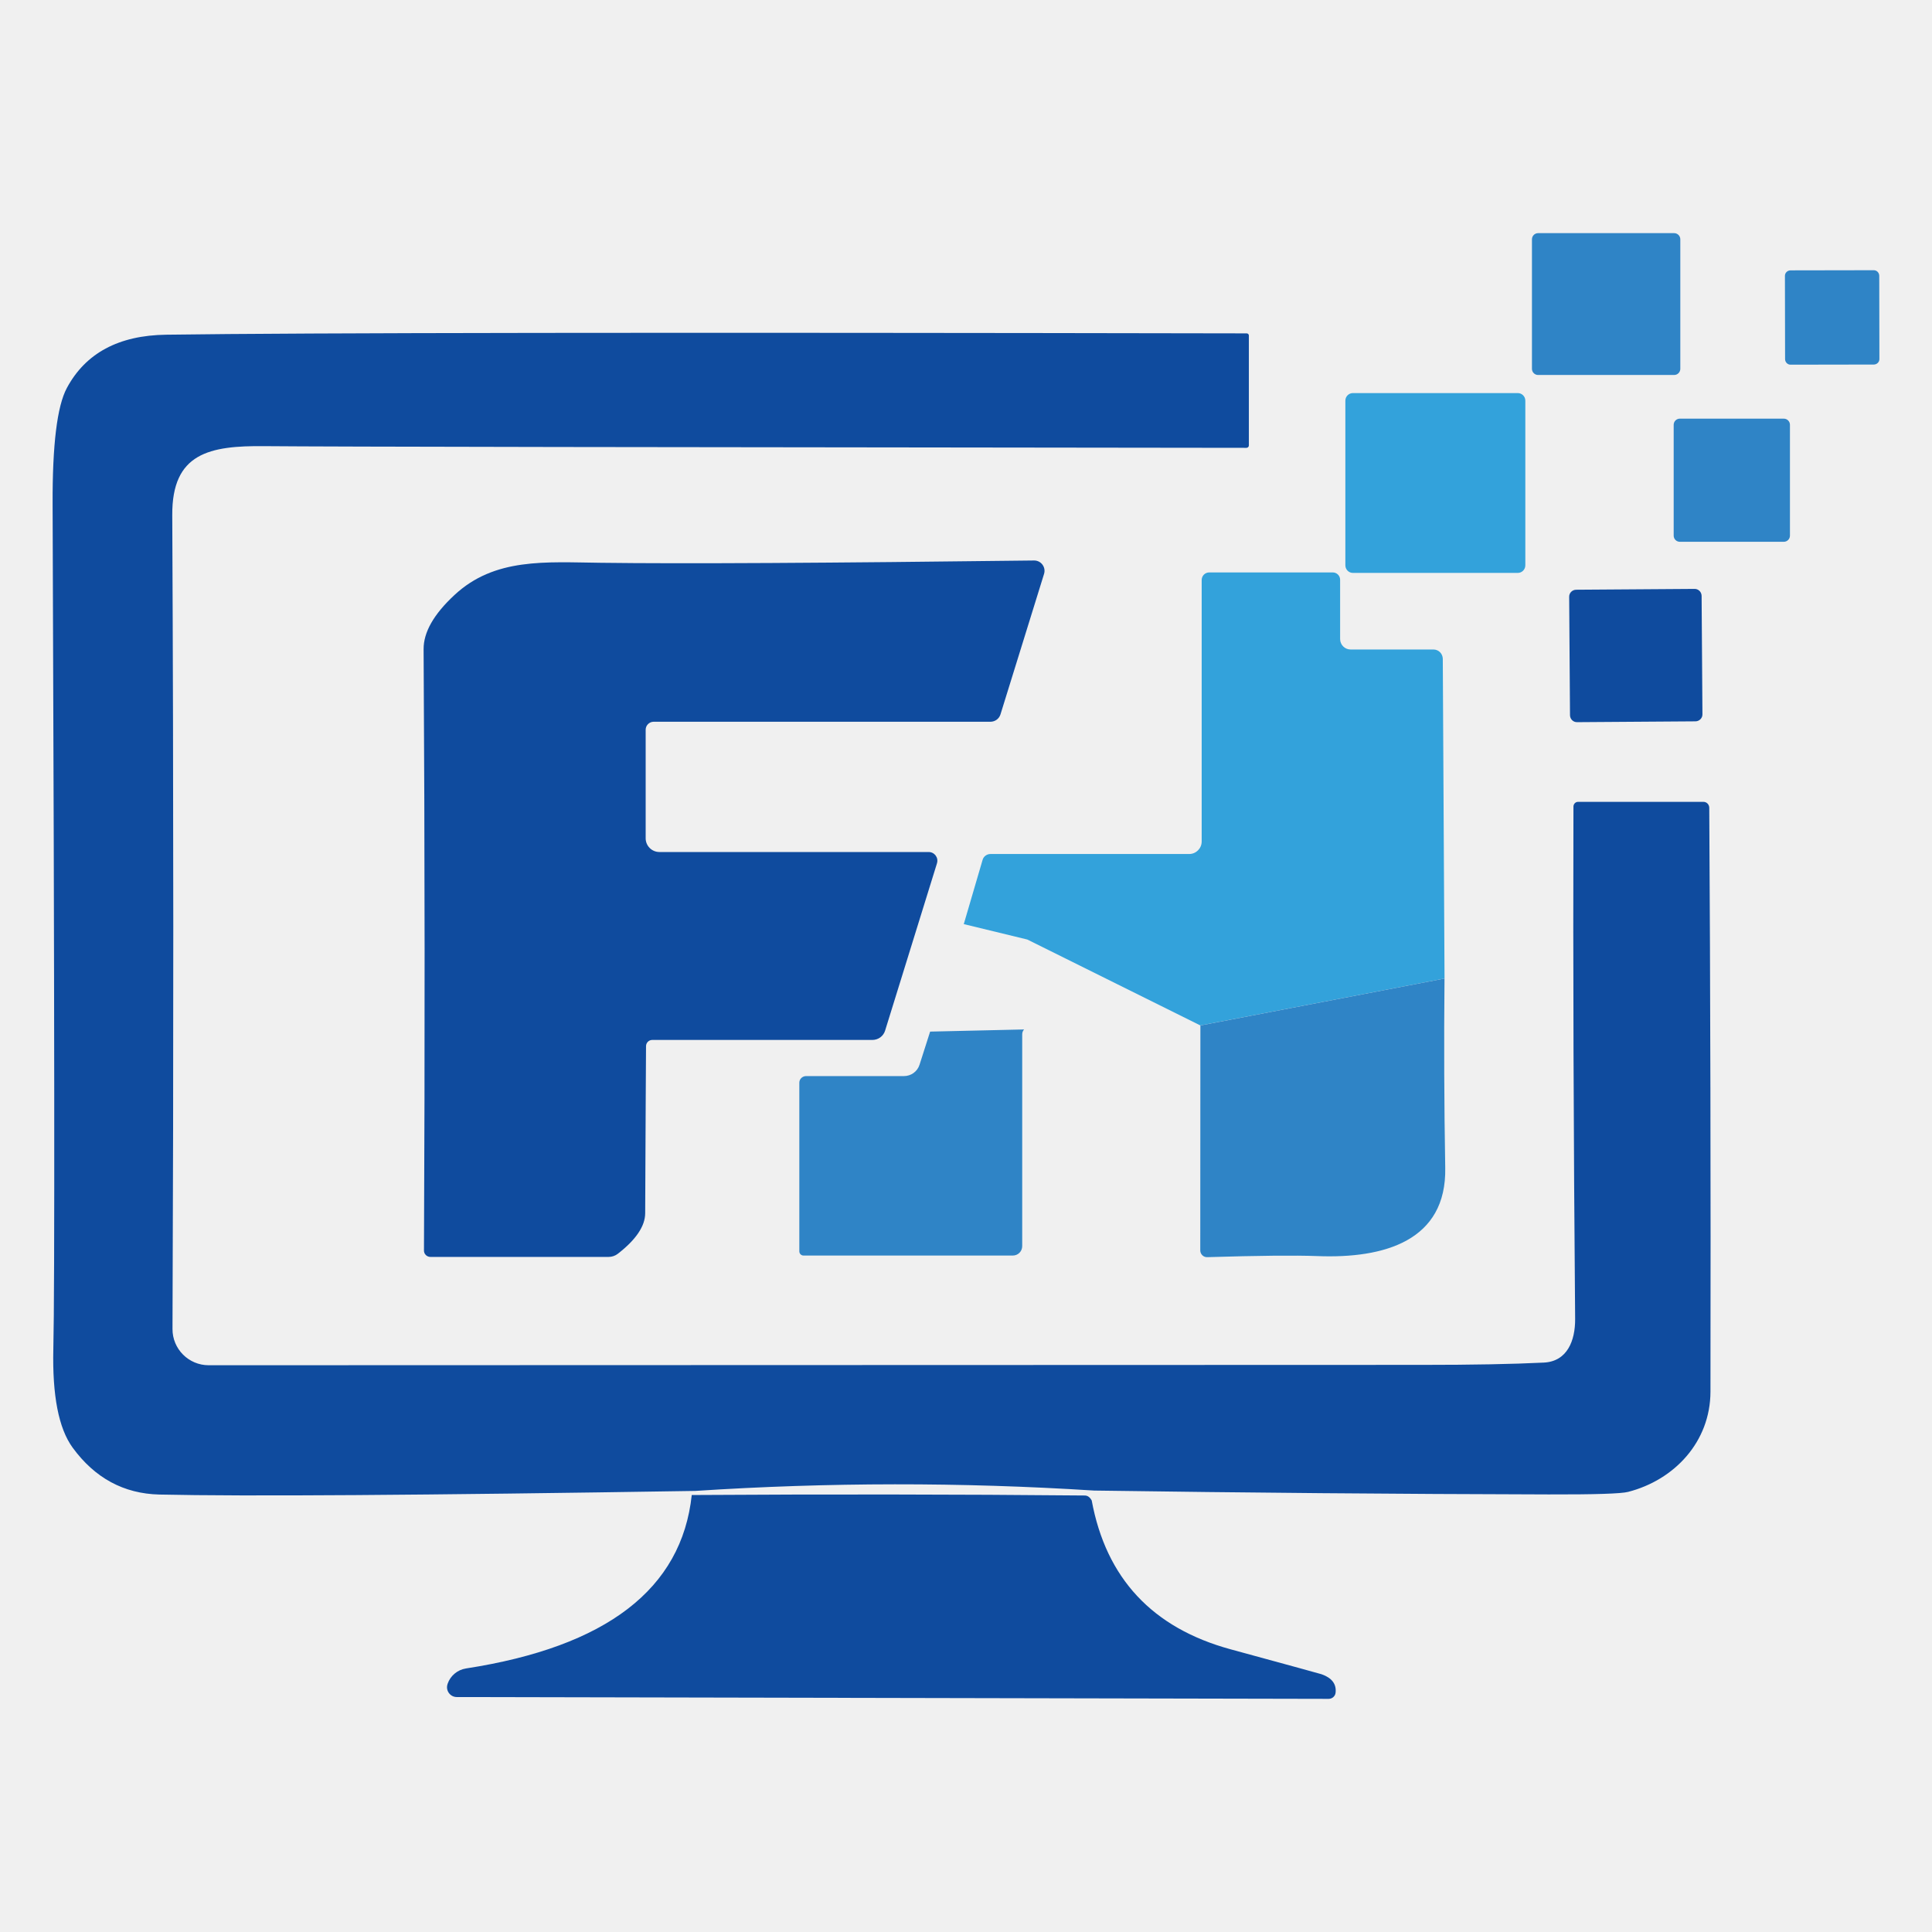
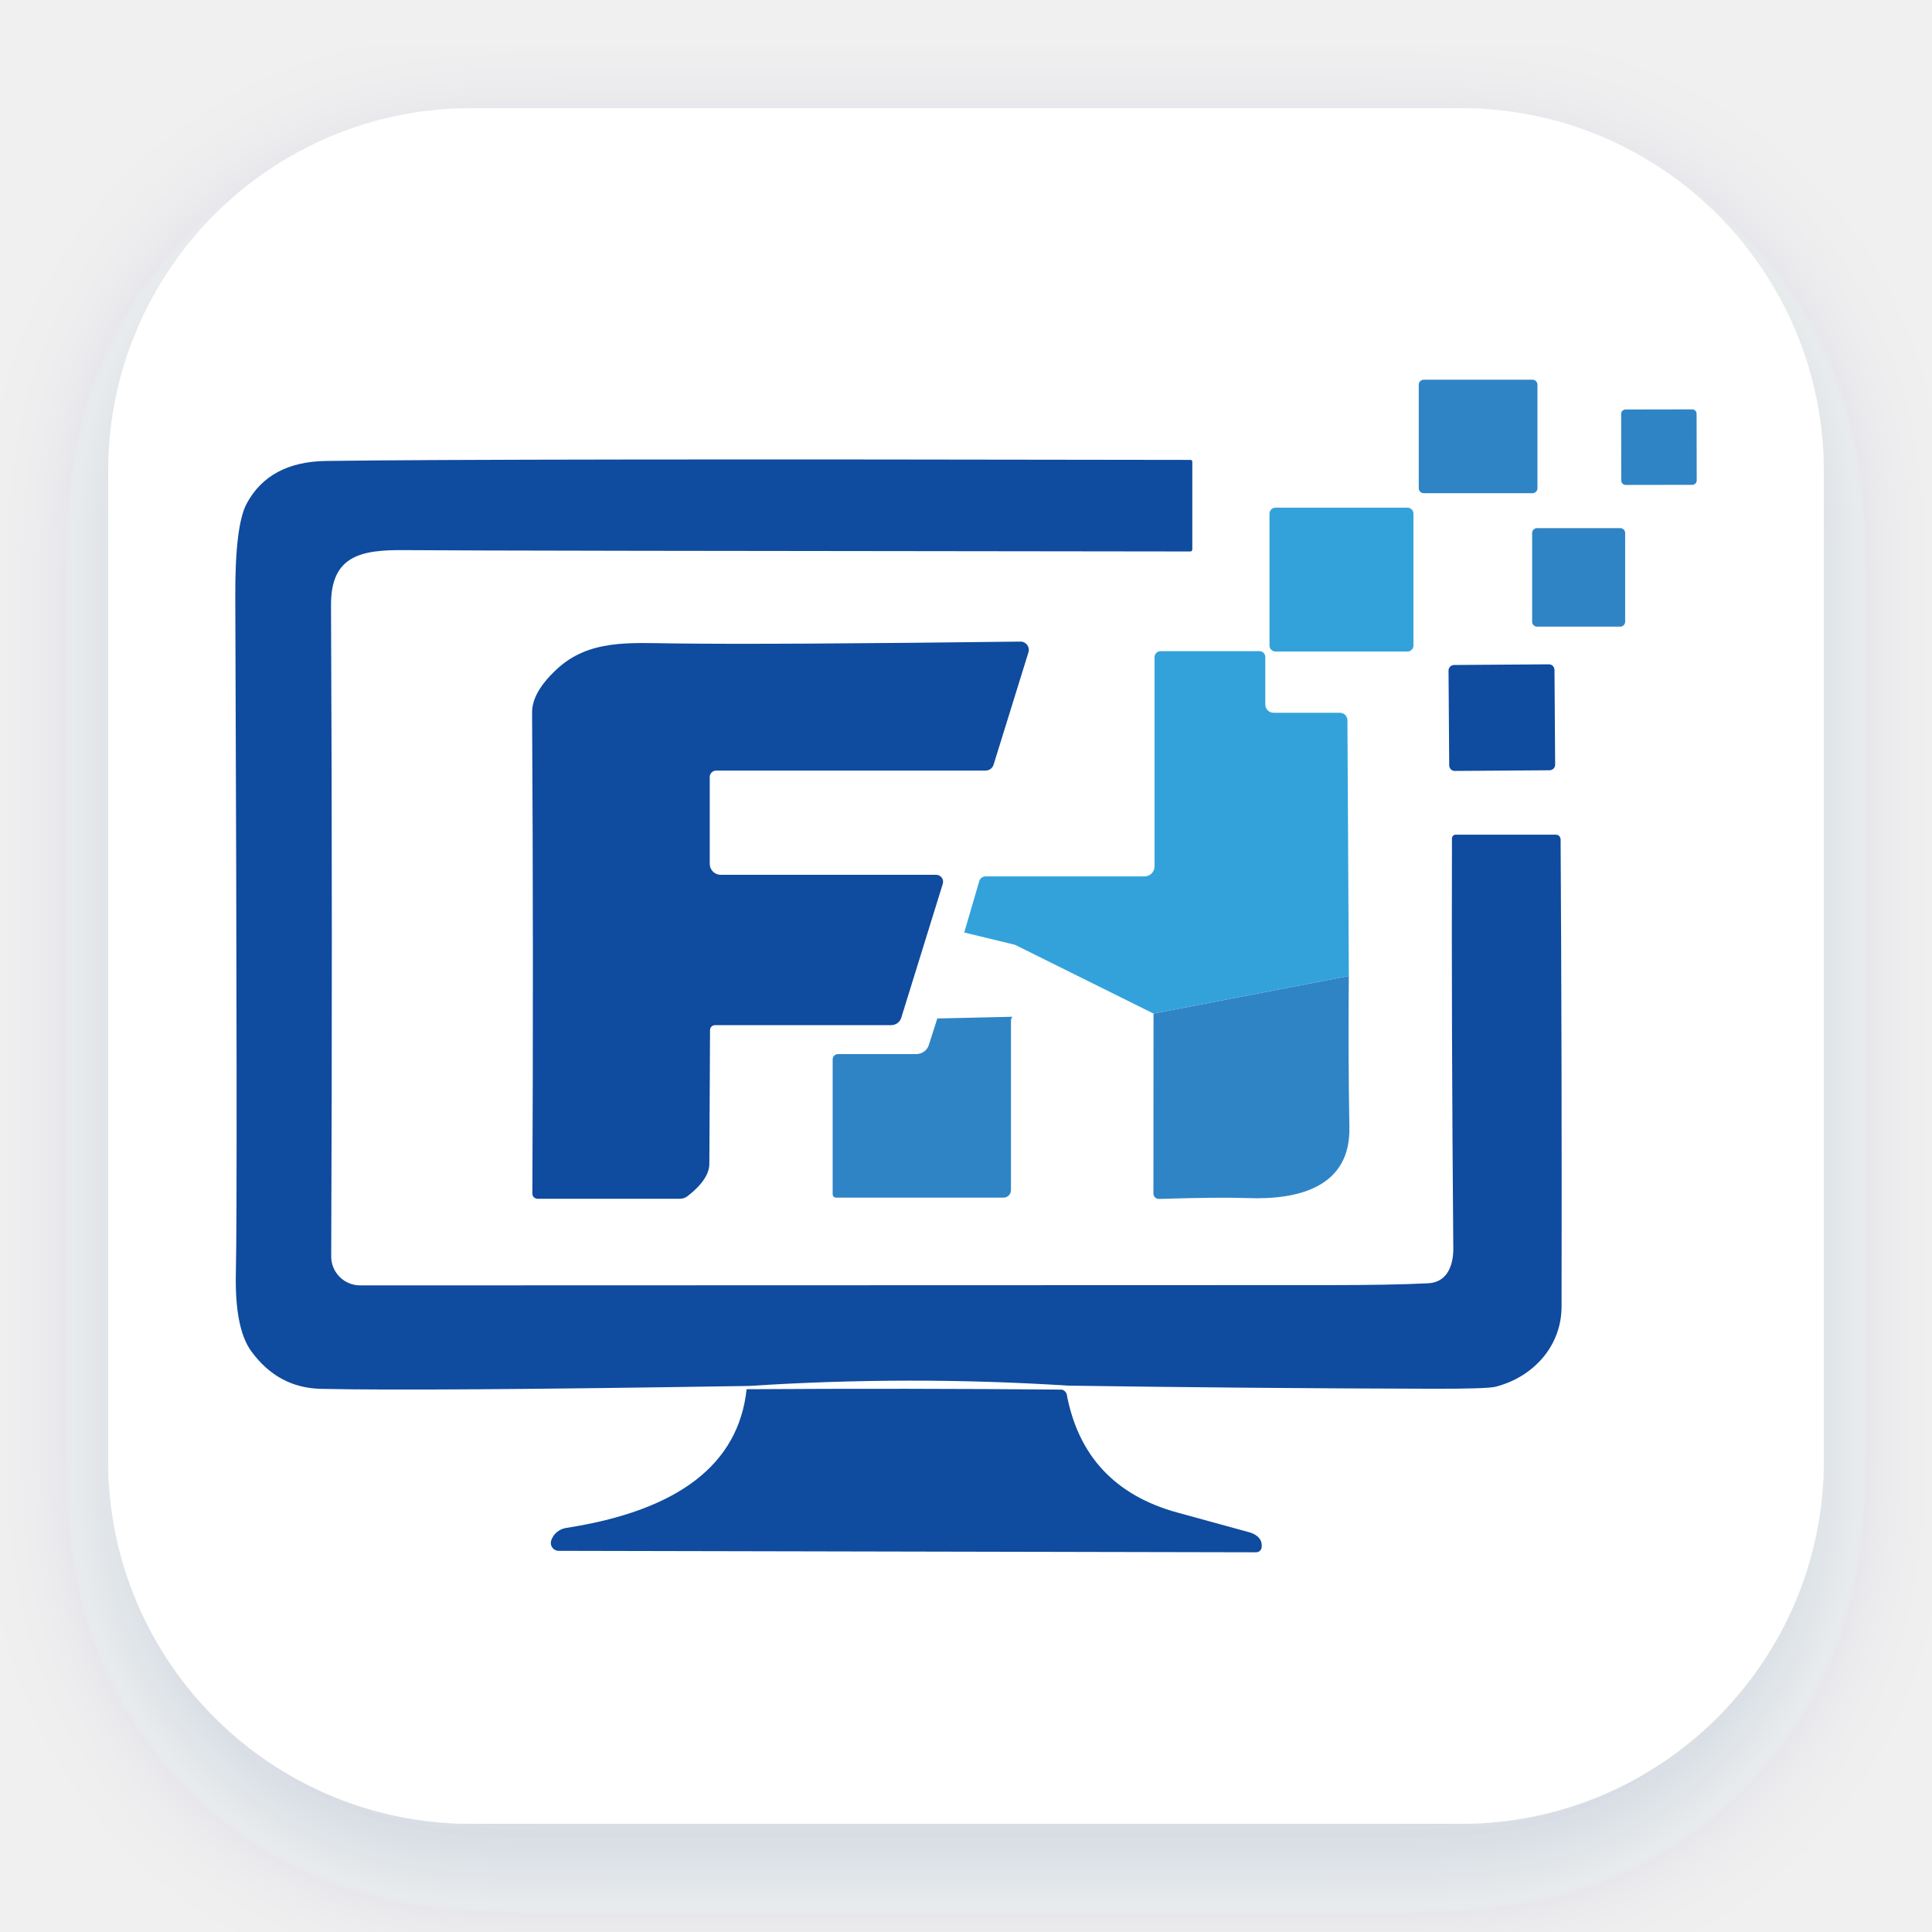
- <svg xmlns="http://www.w3.org/2000/svg" id="Layer_1" viewBox="0 0 500 500">
+ <svg xmlns="http://www.w3.org/2000/svg" viewBox="0 0 500 500" role="img" aria-labelledby="title">
  <defs>
    <style>.cls-1{fill:#2f84c6;}.cls-2{fill:#33a2db;}.cls-3{fill:#0f4b9e;}</style>
+     <filter id="shadow" x="-20%" y="-20%" width="140%" height="140%">
+       <feDropShadow dx="0" dy="12" stdDeviation="16" flood-color="#103a83" flood-opacity="0.14" />
+     </filter>
  </defs>
-   <path class="cls-1" d="M434.863,95.454c0,.874-.718,1.592-1.592,1.592h-35.211c-.874,0-1.592-.718-1.592-1.592v-33.525c0-.874.718-1.592,1.592-1.592h35.211c.874,0,1.592.718,1.592,1.592v33.525h0Z" />
-   <path class="cls-1" d="M486.387,92.904c.012.802-.643,1.426-1.433,1.438l-21.539.037c-.802.013-1.426-.643-1.438-1.433l-.038-21.539c-.012-.802.643-1.426,1.433-1.438l21.538-.038c.802-.012,1.426.643,1.438,1.433l.038,21.539h0Z" />
-   <path class="cls-3" d="M283.127,385.755c-34.337-2.185-68.736-2.154-103.197.094-70.577,1.124-116.807,1.436-138.689.937-9.209-.219-16.7-4.277-22.444-12.143-3.621-4.963-5.275-13.485-4.994-25.565.375-15.358.312-88.214-.187-218.537-.062-15.389,1.155-25.409,3.683-30.123,4.838-9.021,13.423-13.641,25.752-13.797,35.367-.499,128.544-.624,279.594-.343.312,0,.562.25.562.562v28.437c0,.343-.281.624-.624.624-152.486-.156-237.173-.281-254.06-.437-14.328-.156-24.036,1.779-23.942,17.855.344,71.545.344,141.748.062,210.609-.031,5.182,4.183,9.396,9.365,9.396,140.374-.031,245.101-.062,314.18-.094,12.705,0,23.162-.187,31.371-.593,6.056-.312,8.116-5.681,8.085-11.269-.406-47.79-.562-92.022-.437-132.664.031-.656.531-1.186,1.186-1.186h32.464c.812,0,1.467.656,1.498,1.498.281,46.417.406,96.798.312,151.144-.031,13.048-9.396,22.881-21.32,25.94-1.779.468-8.615.687-20.571.655-39.269-.094-78.475-.437-117.65-.999h0Z" />
-   <path class="cls-2" d="M348.179,146.303v-42.609c0-1.093.874-1.967,1.967-1.967h42.64c1.093,0,1.967.874,1.967,1.967v42.609c0,1.093-.874,1.967-1.967,1.967h-42.64c-1.093,0-1.967-.874-1.967-1.967h0Z" />
-   <path class="cls-1" d="M434.739,108.346h26.907c.874,0,1.592.718,1.592,1.592v28.687c0,.874-.718,1.592-1.592,1.592h-26.907c-.874,0-1.592-.718-1.592-1.592v-28.687c0-.874.718-1.592,1.592-1.592h0Z" />
-   <path class="cls-3" d="M242.484,223.436l-13.423,43.295c-.437,1.436-1.779,2.404-3.278,2.404h-56.968c-.905,0-1.623.718-1.623,1.623-.031,5.4-.125,19.822-.219,43.202,0,3.34-2.372,6.867-7.086,10.52-.687.531-1.53.812-2.404.812h-46.074c-.936,0-1.717-.749-1.686-1.686.25-52.129.219-103.978-.094-155.576-.031-4.401,2.622-9.052,7.96-14.016,10.426-9.739,23.661-8.522,37.802-8.366,21.414.281,58.841.062,112.25-.593,1.81,0,3.09,1.748,2.56,3.465l-11.269,36.334c-.343,1.155-1.405,1.935-2.622,1.935h-87.153c-1.124,0-2.06.937-2.06,2.06v28.094c0,1.966,1.592,3.558,3.559,3.558h69.672c1.53,0,2.622,1.467,2.154,2.934h0Z" />
-   <path class="cls-2" d="M373.842,253.241l-63.197,12.14-44.779-22.233-16.441-3.989,4.856-16.58c.243-.937,1.11-1.561,2.047-1.561h51.439c1.769,0,3.226-1.457,3.226-3.226v-67.672c0-1.11.867-1.977,1.977-1.977h31.945c1.041,0,1.908.832,1.908,1.908v15.331c0,1.492,1.214,2.706,2.706,2.706h21.436c1.353,0,2.393,1.075,2.428,2.393l.451,82.76Z" />
-   <path class="cls-3" d="M440.589,184.859c.018.994-.793,1.806-1.798,1.823l-30.653.214c-.994.018-1.805-.793-1.823-1.798l-.214-30.653c-.018-.994.793-1.805,1.798-1.823l30.653-.214c.994-.018,1.806.793,1.823,1.798l.214,30.653h0Z" />
-   <path class="cls-1" d="M265.033,266.422c-.312.347-.486.763-.486,1.249v54.803c0,1.387-1.075,2.463-2.463,2.463h-54.11c-.624,0-1.11-.485-1.11-1.11v-43.635c0-.937.798-1.7,1.734-1.7h25.321c1.873,0,3.503-1.179,4.058-2.948l2.74-8.567,24.315-.555Z" />
-   <path class="cls-1" d="M373.838,253.246c-.156,16.357-.094,32.682.187,48.977.375,18.885-15.764,23.536-33.119,22.849-5.775-.218-15.264-.125-28.499.281-.968.031-1.779-.78-1.779-1.748l.031-58.216,63.179-12.143h0Z" />
-   <path class="cls-3" d="M282.533,388.314c3.715,20.134,15.701,32.994,35.929,38.519,15.576,4.245,23.411,6.399,23.567,6.462,2.653.936,3.871,2.528,3.621,4.776-.094.905-.874,1.592-1.81,1.592l-225.623-.468c-1.717,0-2.934-1.686-2.404-3.309l.031-.125c.718-2.092,2.56-3.621,4.745-3.964,36.366-5.619,55.844-20.571,58.435-44.887,34.93-.218,68.829-.187,101.699.125.749,0,1.342.437,1.81,1.28h0Z" />
+   <rect x="28" y="28" width="444" height="444" rx="94" fill="#ffffff" filter="url(#shadow)" />
+   <g transform="translate(50 50) scale(0.8)">
+     <path class="cls-1" d="M434.863,95.454c0,.874-.718,1.592-1.592,1.592h-35.211c-.874,0-1.592-.718-1.592-1.592v-33.525c0-.874.718-1.592,1.592-1.592h35.211c.874,0,1.592.718,1.592,1.592v33.525h0Z" />
+     <path class="cls-1" d="M486.387,92.904c.012.802-.643,1.426-1.433,1.438l-21.539.037c-.802.013-1.426-.643-1.438-1.433l-.038-21.539c-.012-.802.643-1.426,1.433-1.438l21.538-.038c.802-.012,1.426.643,1.438,1.433l.038,21.539h0Z" />
+     <path class="cls-3" d="M283.127,385.755c-34.337-2.185-68.736-2.154-103.197.094-70.577,1.124-116.807,1.436-138.689.937-9.209-.219-16.7-4.277-22.444-12.143-3.621-4.963-5.275-13.485-4.994-25.565.375-15.358.312-88.214-.187-218.537-.062-15.389,1.155-25.409,3.683-30.123,4.838-9.021,13.423-13.641,25.752-13.797,35.367-.499,128.544-.624,279.594-.343.312,0,.562.25.562.562v28.437c0,.343-.281.624-.624.624-152.486-.156-237.173-.281-254.06-.437-14.328-.156-24.036,1.779-23.942,17.855.344,71.545.344,141.748.062,210.609-.031,5.182,4.183,9.396,9.365,9.396,140.374-.031,245.101-.062,314.18-.094,12.705,0,23.162-.187,31.371-.593,6.056-.312,8.116-5.681,8.085-11.269-.406-47.79-.562-92.022-.437-132.664.031-.656.531-1.186,1.186-1.186h32.464c.812,0,1.467.656,1.498,1.498.281,46.417.406,96.798.312,151.144-.031,13.048-9.396,22.881-21.32,25.94-1.779.468-8.615.687-20.571.655-39.269-.094-78.475-.437-117.65-.999h0Z" />
+     <path class="cls-2" d="M348.179,146.303v-42.609c0-1.093.874-1.967,1.967-1.967h42.64c1.093,0,1.967.874,1.967,1.967v42.609c0,1.093-.874,1.967-1.967,1.967h-42.64c-1.093,0-1.967-.874-1.967-1.967h0Z" />
+     <path class="cls-1" d="M434.739,108.346h26.907c.874,0,1.592.718,1.592,1.592v28.687c0,.874-.718,1.592-1.592,1.592h-26.907c-.874,0-1.592-.718-1.592-1.592v-28.687c0-.874.718-1.592,1.592-1.592h0Z" />
+     <path class="cls-3" d="M242.484,223.436l-13.423,43.295c-.437,1.436-1.779,2.404-3.278,2.404h-56.968c-.905,0-1.623.718-1.623,1.623-.031,5.4-.125,19.822-.219,43.202,0,3.34-2.372,6.867-7.086,10.52-.687.531-1.53.812-2.404.812h-46.074c-.936,0-1.717-.749-1.686-1.686.25-52.129.219-103.978-.094-155.576-.031-4.401,2.622-9.052,7.96-14.016,10.426-9.739,23.661-8.522,37.802-8.366,21.414.281,58.841.062,112.25-.593,1.81,0,3.09,1.748,2.56,3.465l-11.269,36.334c-.343,1.155-1.405,1.935-2.622,1.935h-87.153c-1.124,0-2.06.937-2.06,2.06v28.094c0,1.966,1.592,3.558,3.559,3.558h69.672c1.53,0,2.622,1.467,2.154,2.934h0Z" />
+     <path class="cls-2" d="M373.842,253.241l-63.197,12.14-44.779-22.233-16.441-3.989,4.856-16.58c.243-.937,1.11-1.561,2.047-1.561h51.439c1.769,0,3.226-1.457,3.226-3.226v-67.672c0-1.11.867-1.977,1.977-1.977h31.945c1.041,0,1.908.832,1.908,1.908v15.331c0,1.492,1.214,2.706,2.706,2.706h21.436c1.353,0,2.393,1.075,2.428,2.393l.451,82.76Z" />
+     <path class="cls-3" d="M440.589,184.859c.018.994-.793,1.806-1.798,1.823l-30.653.214c-.994.018-1.805-.793-1.823-1.798l-.214-30.653c-.018-.994.793-1.805,1.798-1.823l30.653-.214c.994-.018,1.806.793,1.823,1.798l.214,30.653h0Z" />
+     <path class="cls-1" d="M265.033,266.422c-.312.347-.486.763-.486,1.249v54.803c0,1.387-1.075,2.463-2.463,2.463h-54.11c-.624,0-1.11-.485-1.11-1.11v-43.635c0-.937.798-1.7,1.734-1.7h25.321c1.873,0,3.503-1.179,4.058-2.948l2.74-8.567,24.315-.555Z" />
+     <path class="cls-1" d="M373.838,253.246c-.156,16.357-.094,32.682.187,48.977.375,18.885-15.764,23.536-33.119,22.849-5.775-.218-15.264-.125-28.499.281-.968.031-1.779-.78-1.779-1.748l.031-58.216,63.179-12.143h0Z" />
+     <path class="cls-3" d="M282.533,388.314c3.715,20.134,15.701,32.994,35.929,38.519,15.576,4.245,23.411,6.399,23.567,6.462,2.653.936,3.871,2.528,3.621,4.776-.094.905-.874,1.592-1.81,1.592l-225.623-.468c-1.717,0-2.934-1.686-2.404-3.309l.031-.125c.718-2.092,2.56-3.621,4.745-3.964,36.366-5.619,55.844-20.571,58.435-44.887,34.93-.218,68.829-.187,101.699.125.749,0,1.342.437,1.81,1.28h0Z" />
+   </g>
</svg>
